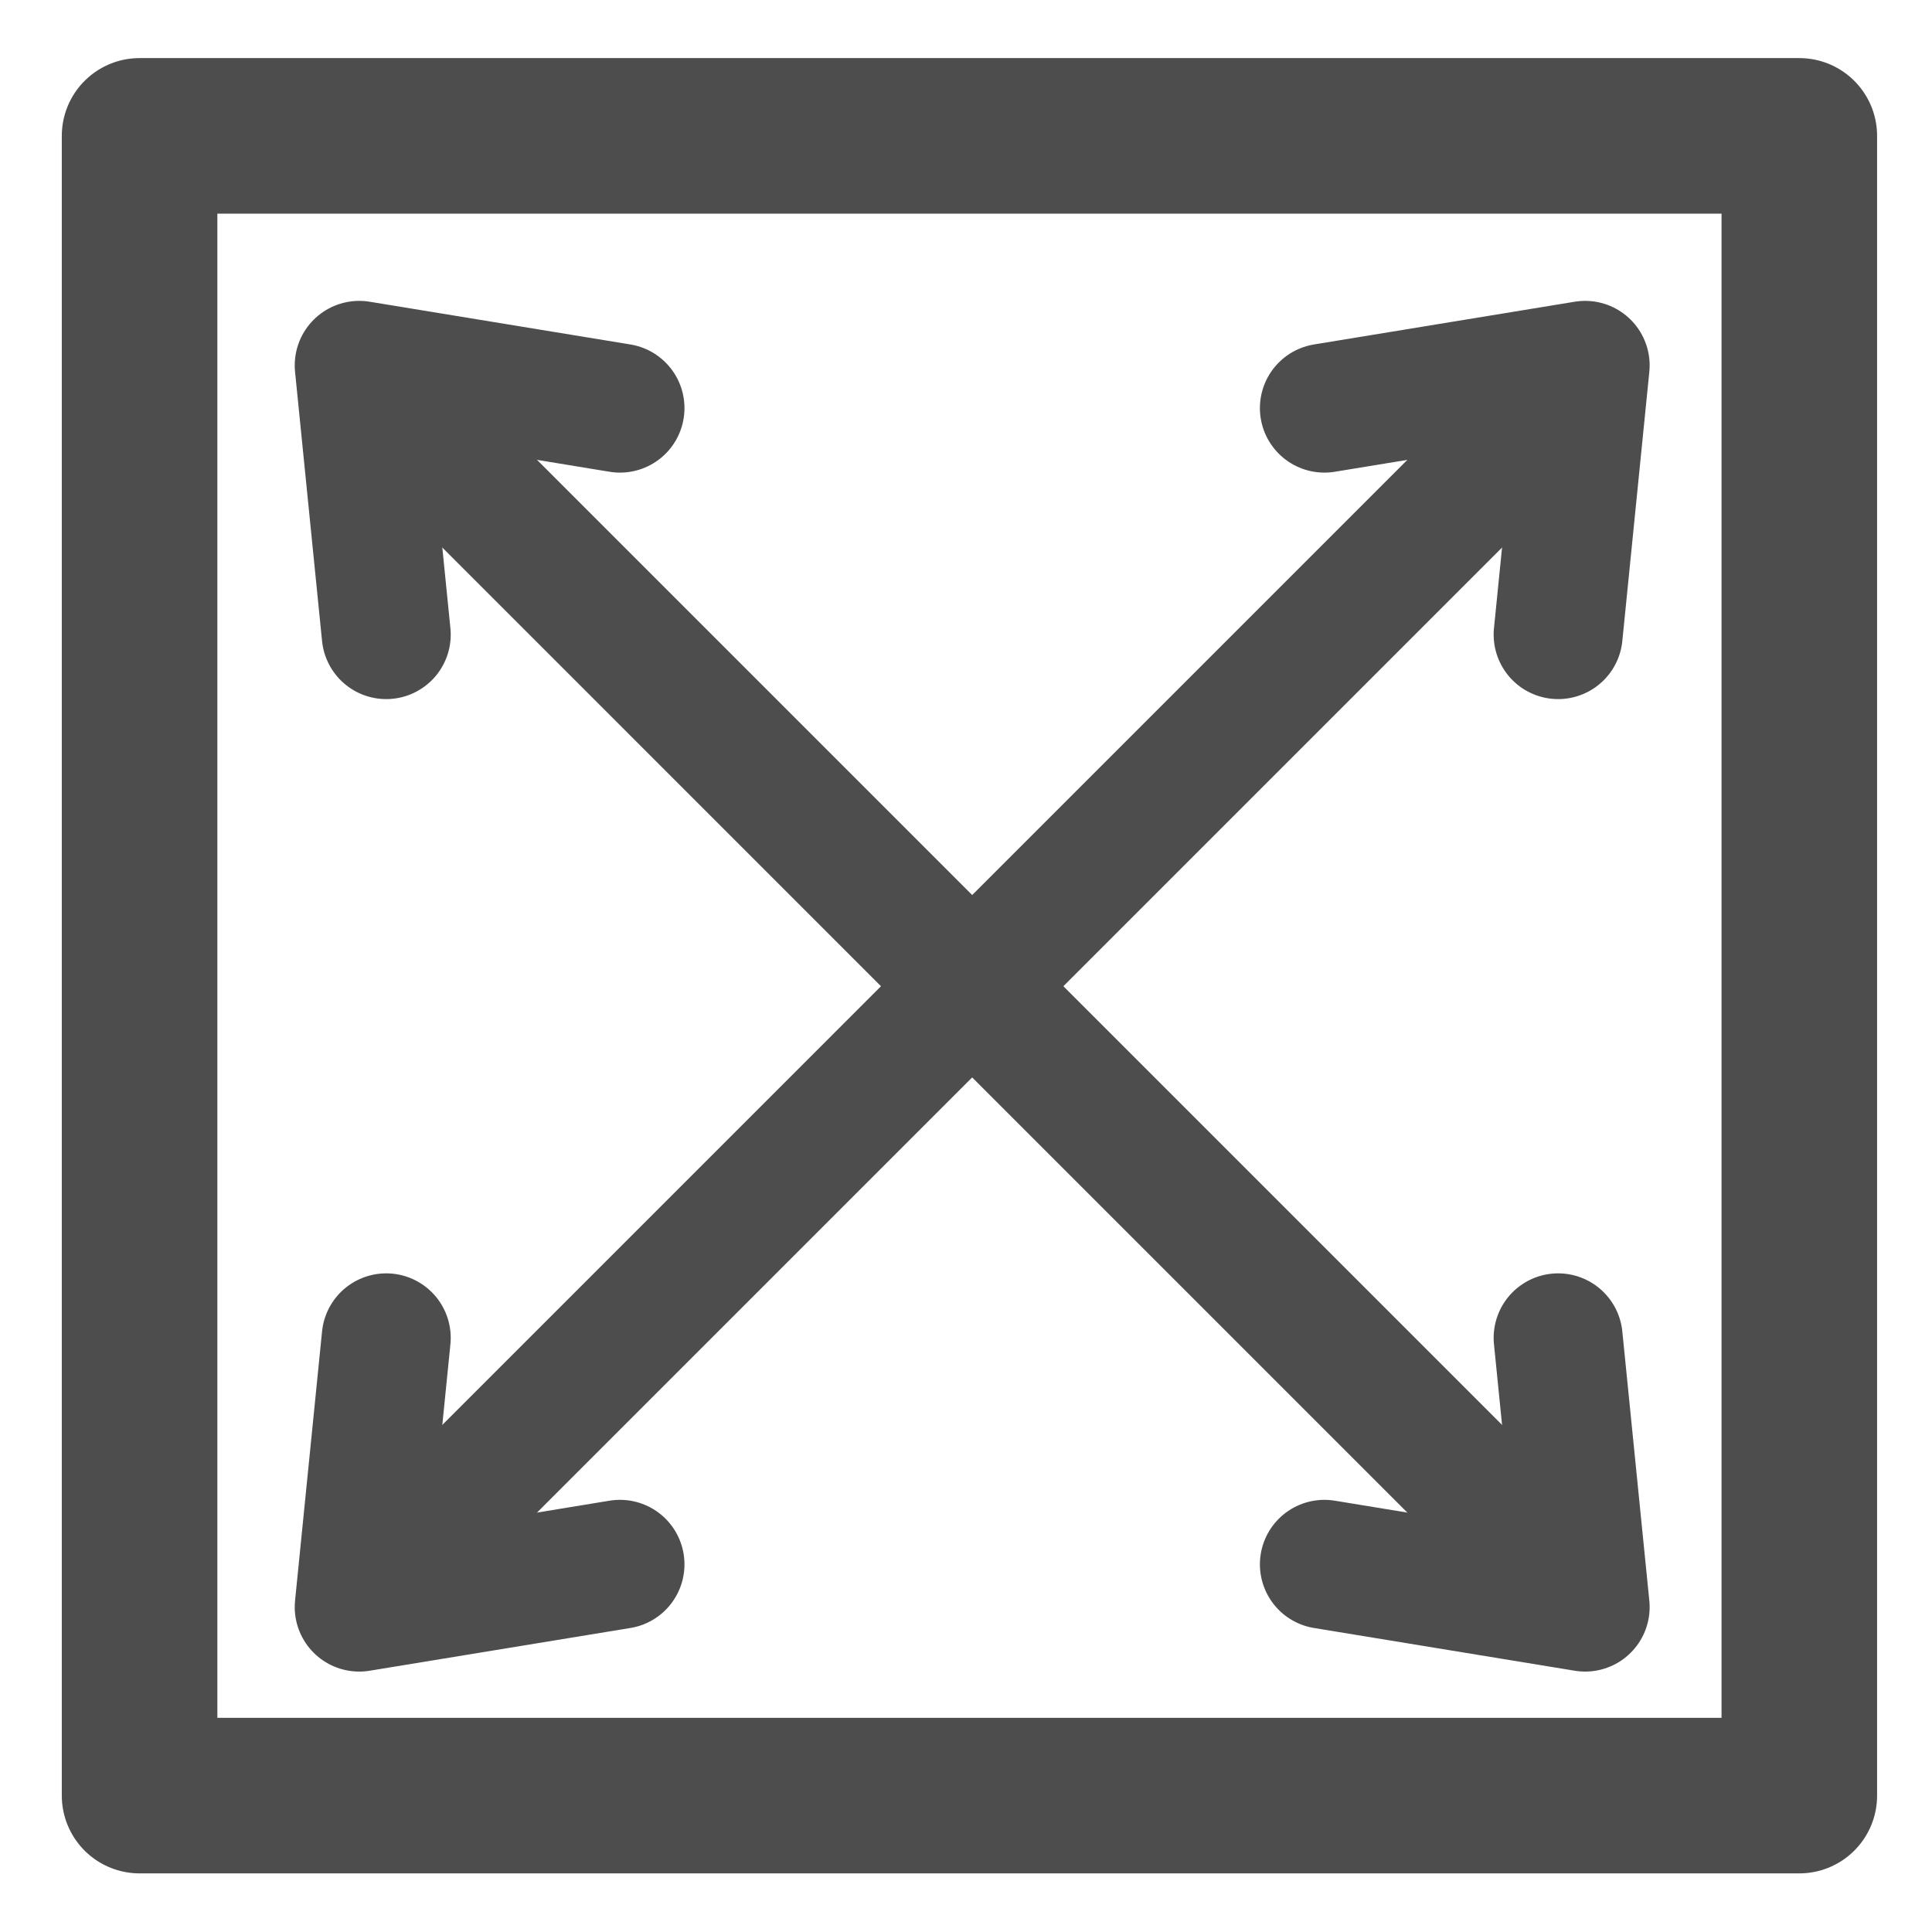
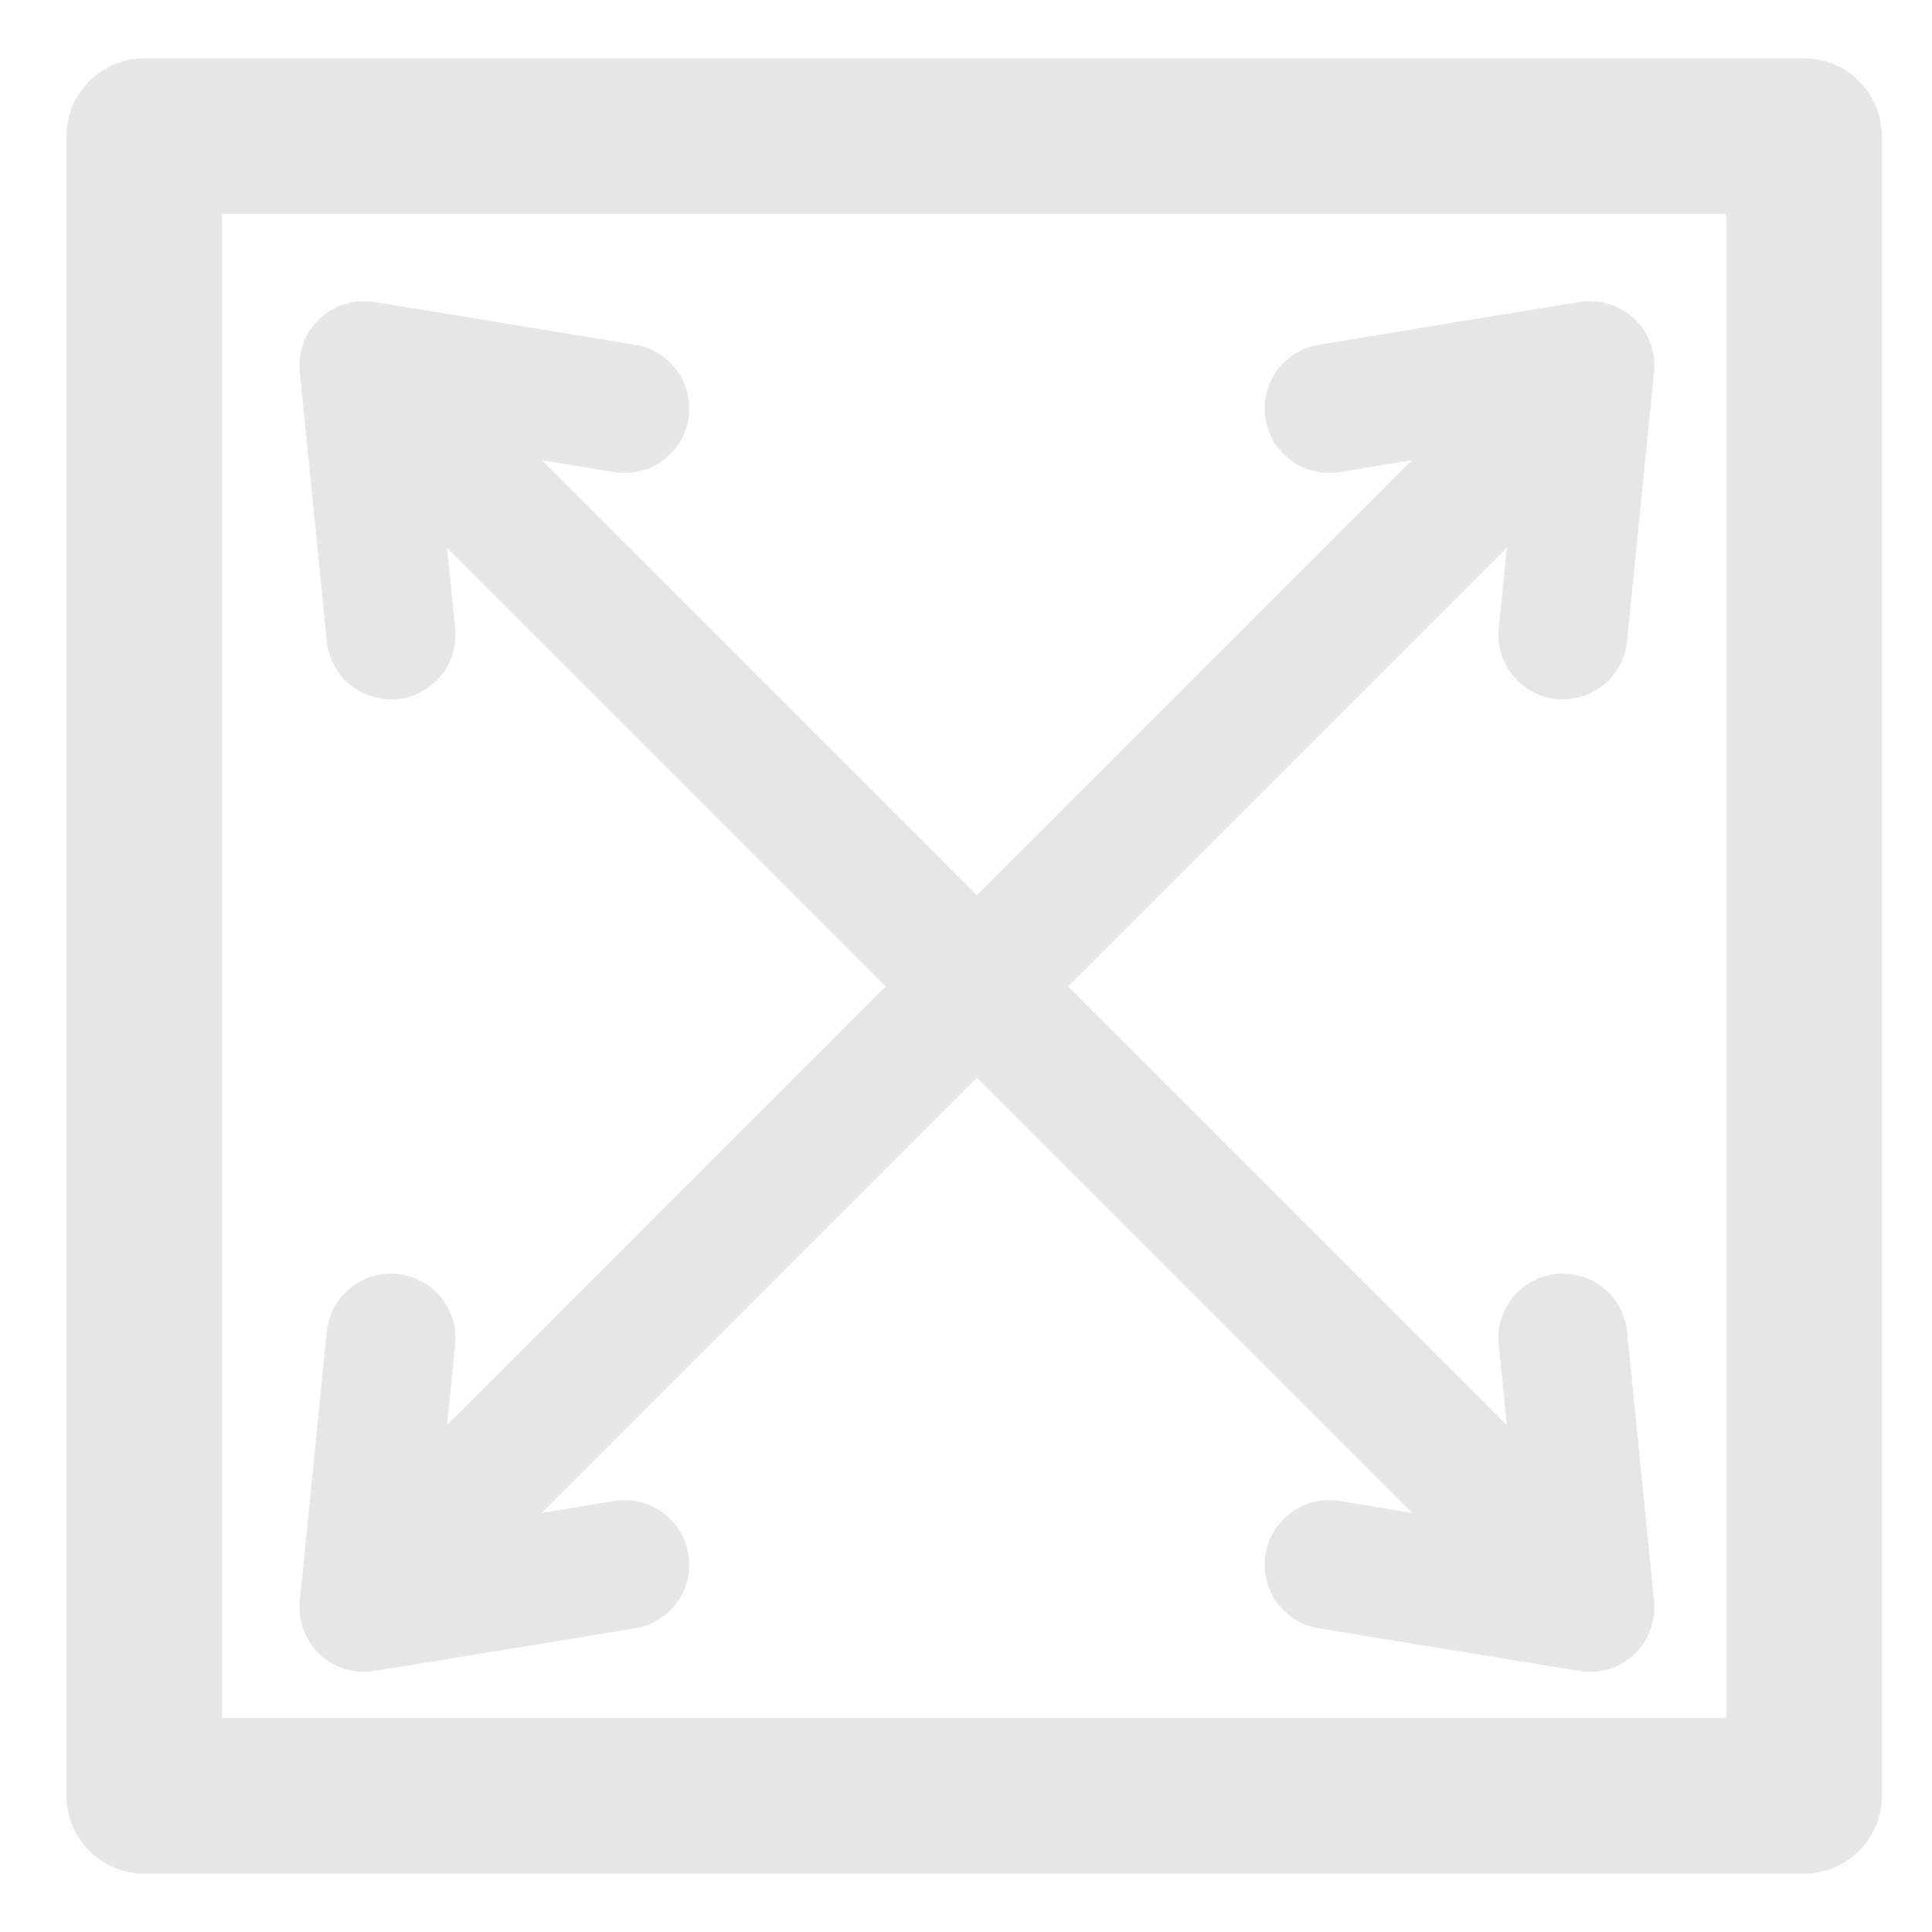
<svg xmlns="http://www.w3.org/2000/svg" xmlns:ns1="http://xml.openoffice.org/svg/export" version="1.2" width="132.56mm" height="132.56mm" viewBox="0 0 13256 13256" preserveAspectRatio="xMidYMid" fill-rule="evenodd" stroke-width="28.222" stroke-linejoin="round" xml:space="preserve" id="svg75">
  <defs class="ClipPathGroup" id="defs8">
    <clipPath id="presentation_clip_path" clipPathUnits="userSpaceOnUse">
      <rect x="0" y="0" width="13256" height="13256" id="rect2" />
    </clipPath>
    <clipPath id="presentation_clip_path_shrink" clipPathUnits="userSpaceOnUse">
      <rect x="13" y="13" width="13230" height="13230" id="rect5" />
    </clipPath>
  </defs>
  <defs class="TextShapeIndex" id="defs12">
    <g ns1:slide="id1" ns1:id-list="id3 id4" id="g10" />
  </defs>
  <defs class="EmbeddedBulletChars" id="defs44">
    <g id="bullet-char-template-57356" transform="scale(0.0004882812,-0.0004882812)">
      <path d="M 580,1141 L 1163,571 580,0 -4,571 580,1141 Z" id="path14" />
    </g>
    <g id="bullet-char-template-57354" transform="scale(0.0004882812,-0.0004882812)">
      <path d="M 8,1128 L 1137,1128 1137,0 8,0 8,1128 Z" id="path17" />
    </g>
    <g id="bullet-char-template-10146" transform="scale(0.0004882812,-0.0004882812)">
      <path d="M 174,0 L 602,739 174,1481 1456,739 174,0 Z M 1358,739 L 309,1346 659,739 1358,739 Z" id="path20" />
    </g>
    <g id="bullet-char-template-10132" transform="scale(0.0004882812,-0.0004882812)">
      <path d="M 2015,739 L 1276,0 717,0 1260,543 174,543 174,936 1260,936 717,1481 1274,1481 2015,739 Z" id="path23" />
    </g>
    <g id="bullet-char-template-10007" transform="scale(0.0004882812,-0.0004882812)">
      <path d="M 0,-2 C -7,14 -16,27 -25,37 L 356,567 C 262,823 215,952 215,954 215,979 228,992 255,992 264,992 276,990 289,987 310,991 331,999 354,1012 L 381,999 492,748 772,1049 836,1024 860,1049 C 881,1039 901,1025 922,1006 886,937 835,863 770,784 769,783 710,716 594,584 L 774,223 C 774,196 753,168 711,139 L 727,119 C 717,90 699,76 672,76 641,76 570,178 457,381 L 164,-76 C 142,-110 111,-127 72,-127 30,-127 9,-110 8,-76 1,-67 -2,-52 -2,-32 -2,-23 -1,-13 0,-2 Z" id="path26" />
    </g>
    <g id="bullet-char-template-10004" transform="scale(0.0004882812,-0.0004882812)">
      <path d="M 285,-33 C 182,-33 111,30 74,156 52,228 41,333 41,471 41,549 55,616 82,672 116,743 169,778 240,778 293,778 328,747 346,684 L 369,508 C 377,444 397,411 428,410 L 1163,1116 C 1174,1127 1196,1133 1229,1133 1271,1133 1292,1118 1292,1087 L 1292,965 C 1292,929 1282,901 1262,881 L 442,47 C 390,-6 338,-33 285,-33 Z" id="path29" />
    </g>
    <g id="bullet-char-template-9679" transform="scale(0.0004882812,-0.0004882812)">
      <path d="M 813,0 C 632,0 489,54 383,161 276,268 223,411 223,592 223,773 276,916 383,1023 489,1130 632,1184 813,1184 992,1184 1136,1130 1245,1023 1353,916 1407,772 1407,592 1407,412 1353,268 1245,161 1136,54 992,0 813,0 Z" id="path32" />
    </g>
    <g id="bullet-char-template-8226" transform="scale(0.0004882812,-0.0004882812)">
      <path d="M 346,457 C 273,457 209,483 155,535 101,586 74,649 74,723 74,796 101,859 155,911 209,963 273,989 346,989 419,989 480,963 531,910 582,859 608,796 608,723 608,648 583,586 532,535 482,483 420,457 346,457 Z" id="path35" />
    </g>
    <g id="bullet-char-template-8211" transform="scale(0.0004882812,-0.0004882812)">
      <path d="M -4,459 L 1135,459 1135,606 -4,606 -4,459 Z" id="path38" />
    </g>
    <g id="bullet-char-template-61548" transform="scale(0.0004882812,-0.0004882812)">
      <path d="M 173,740 C 173,903 231,1043 346,1159 462,1274 601,1332 765,1332 928,1332 1067,1274 1183,1159 1299,1043 1357,903 1357,740 1357,577 1299,437 1183,322 1067,206 928,148 765,148 601,148 462,206 346,322 231,437 173,577 173,740 Z" id="path41" />
    </g>
  </defs>
  <g id="g49">
    <g id="id2" class="Master_Slide">
      <g id="bg-id2" class="Background" />
      <g id="bo-id2" class="BackgroundObjects" />
    </g>
  </g>
-   <g id="g1092" transform="matrix(-80.58516,80.58516,80.58516,80.58516,8679.718,-272.4569)" style="stroke:#4d4d4d;stroke-width:7.766;stroke-miterlimit:4;stroke-dasharray:none;stroke-opacity:1">
-     <path id="path831" style="fill:none;stroke:#4d4d4d;stroke-width:7.766;stroke-linecap:round;stroke-linejoin:round;stroke-miterlimit:4;stroke-dasharray:none;stroke-opacity:1" d="m 5.038,31.209 h 51.104" />
-     <path id="path869" style="fill:none;stroke:#4d4d4d;stroke-width:7.766;stroke-linecap:round;stroke-linejoin:round;stroke-miterlimit:4;stroke-dasharray:none;stroke-opacity:1" d="M 16.537,21.592 3.617,30.873 16.228,41.185" />
+   <g id="g1092" transform="matrix(-80.58516,80.58516,80.58516,80.58516,8712.261,-270.6203)" style="stroke:#e6e6e6;stroke-width:7.766;stroke-miterlimit:4;stroke-dasharray:none;stroke-opacity:1">
+     <path id="path831" style="fill:none;stroke:#e6e6e6;stroke-width:7.766;stroke-linecap:round;stroke-linejoin:round;stroke-miterlimit:4;stroke-dasharray:none;stroke-opacity:1" d="m 5.038,31.209 h 51.104" />
+     <path id="path869" style="fill:none;stroke:#e6e6e6;stroke-width:7.766;stroke-linecap:round;stroke-linejoin:round;stroke-miterlimit:4;stroke-dasharray:none;stroke-opacity:1" d="M 16.537,21.592 3.617,30.873 16.228,41.185" />
  </g>
-   <g id="g1092-0" transform="matrix(80.58516,-80.58516,-80.58516,-80.58516,4661.175,13806.013)" style="stroke:#4d4d4d;stroke-width:7.766;stroke-miterlimit:4;stroke-dasharray:none;stroke-opacity:1">
-     <path id="path831-9" style="fill:none;stroke:#4d4d4d;stroke-width:7.766;stroke-linecap:round;stroke-linejoin:round;stroke-miterlimit:4;stroke-dasharray:none;stroke-opacity:1" d="m 5.038,31.209 h 51.104" />
-     <path id="path869-8" style="fill:none;stroke:#4d4d4d;stroke-width:7.766;stroke-linecap:round;stroke-linejoin:round;stroke-miterlimit:4;stroke-dasharray:none;stroke-opacity:1" d="M 16.537,21.592 3.617,30.873 16.228,41.185" />
+   <g id="g1092-0" transform="matrix(80.58516,-80.58516,-80.58516,-80.58516,4693.718,13807.85)" style="stroke:#e6e6e6;stroke-width:7.766;stroke-miterlimit:4;stroke-dasharray:none;stroke-opacity:1">
+     <path id="path831-9" style="fill:none;stroke:#e6e6e6;stroke-width:7.766;stroke-linecap:round;stroke-linejoin:round;stroke-miterlimit:4;stroke-dasharray:none;stroke-opacity:1" d="m 5.038,31.209 h 51.104" />
+     <path id="path869-8" style="fill:none;stroke:#e6e6e6;stroke-width:7.766;stroke-linecap:round;stroke-linejoin:round;stroke-miterlimit:4;stroke-dasharray:none;stroke-opacity:1" d="M 16.537,21.592 3.617,30.873 16.228,41.185" />
  </g>
-   <g id="g1092-4" transform="matrix(80.58516,80.58516,-80.58516,80.58516,4661.178,-272.4569)" style="stroke:#4d4d4d;stroke-width:7.766;stroke-miterlimit:4;stroke-dasharray:none;stroke-opacity:1">
-     <path id="path831-5" style="fill:none;stroke:#4d4d4d;stroke-width:7.766;stroke-linecap:round;stroke-linejoin:round;stroke-miterlimit:4;stroke-dasharray:none;stroke-opacity:1" d="m 5.038,31.209 h 51.104" />
-     <path id="path869-9" style="fill:none;stroke:#4d4d4d;stroke-width:7.766;stroke-linecap:round;stroke-linejoin:round;stroke-miterlimit:4;stroke-dasharray:none;stroke-opacity:1" d="M 16.537,21.592 3.617,30.873 16.228,41.185" />
+   <g id="g1092-4" transform="matrix(80.58516,80.58516,-80.58516,80.58516,4693.721,-270.6203)" style="stroke:#e6e6e6;stroke-width:7.766;stroke-miterlimit:4;stroke-dasharray:none;stroke-opacity:1">
+     <path id="path831-5" style="fill:none;stroke:#e6e6e6;stroke-width:7.766;stroke-linecap:round;stroke-linejoin:round;stroke-miterlimit:4;stroke-dasharray:none;stroke-opacity:1" d="m 5.038,31.209 h 51.104" />
+     <path id="path869-9" style="fill:none;stroke:#e6e6e6;stroke-width:7.766;stroke-linecap:round;stroke-linejoin:round;stroke-miterlimit:4;stroke-dasharray:none;stroke-opacity:1" d="M 16.537,21.592 3.617,30.873 16.228,41.185" />
  </g>
-   <g id="g1092-0-6" transform="matrix(-80.58516,-80.58516,80.58516,-80.58516,8679.72,13806.013)" style="stroke:#4d4d4d;stroke-width:7.766;stroke-miterlimit:4;stroke-dasharray:none;stroke-opacity:1">
-     <path id="path831-9-2" style="fill:none;stroke:#4d4d4d;stroke-width:7.766;stroke-linecap:round;stroke-linejoin:round;stroke-miterlimit:4;stroke-dasharray:none;stroke-opacity:1" d="m 5.038,31.209 h 51.104" />
-     <path id="path869-8-4" style="fill:none;stroke:#4d4d4d;stroke-width:7.766;stroke-linecap:round;stroke-linejoin:round;stroke-miterlimit:4;stroke-dasharray:none;stroke-opacity:1" d="M 16.537,21.592 3.617,30.873 16.228,41.185" />
+   <g id="g1092-0-6" transform="matrix(-80.58516,-80.58516,80.58516,-80.58516,8712.263,13807.85)" style="stroke:#e6e6e6;stroke-width:7.766;stroke-miterlimit:4;stroke-dasharray:none;stroke-opacity:1">
+     <path id="path831-9-2" style="fill:none;stroke:#e6e6e6;stroke-width:7.766;stroke-linecap:round;stroke-linejoin:round;stroke-miterlimit:4;stroke-dasharray:none;stroke-opacity:1" d="m 5.038,31.209 h 51.104" />
+     <path id="path869-8-4" style="fill:none;stroke:#e6e6e6;stroke-width:7.766;stroke-linecap:round;stroke-linejoin:round;stroke-miterlimit:4;stroke-dasharray:none;stroke-opacity:1" d="M 16.537,21.592 3.617,30.873 16.228,41.185" />
  </g>
-   <g transform="matrix(29.78233,0,0,29.78233,-826.8203,-17250.379)" id="layer1">
-     <rect ry="0" y="610.516" x="59.918" height="382.371" width="382.371" id="rect5309" style="opacity:1;fill:none;fill-opacity:1;stroke:#4d4d4d;stroke-width:35.838;stroke-linecap:round;stroke-linejoin:round;stroke-miterlimit:4;stroke-dasharray:none;stroke-opacity:1" />
-   </g>
+   <rect style="opacity:1;fill:none;fill-opacity:1;stroke:#e6e6e6;stroke-width:1067.333;stroke-linecap:round;stroke-linejoin:round;stroke-miterlimit:4;stroke-dasharray:none;stroke-opacity:1" id="rect5309" width="11387.9" height="11387.9" x="990.219" y="934.05" ry="0" />
</svg>
